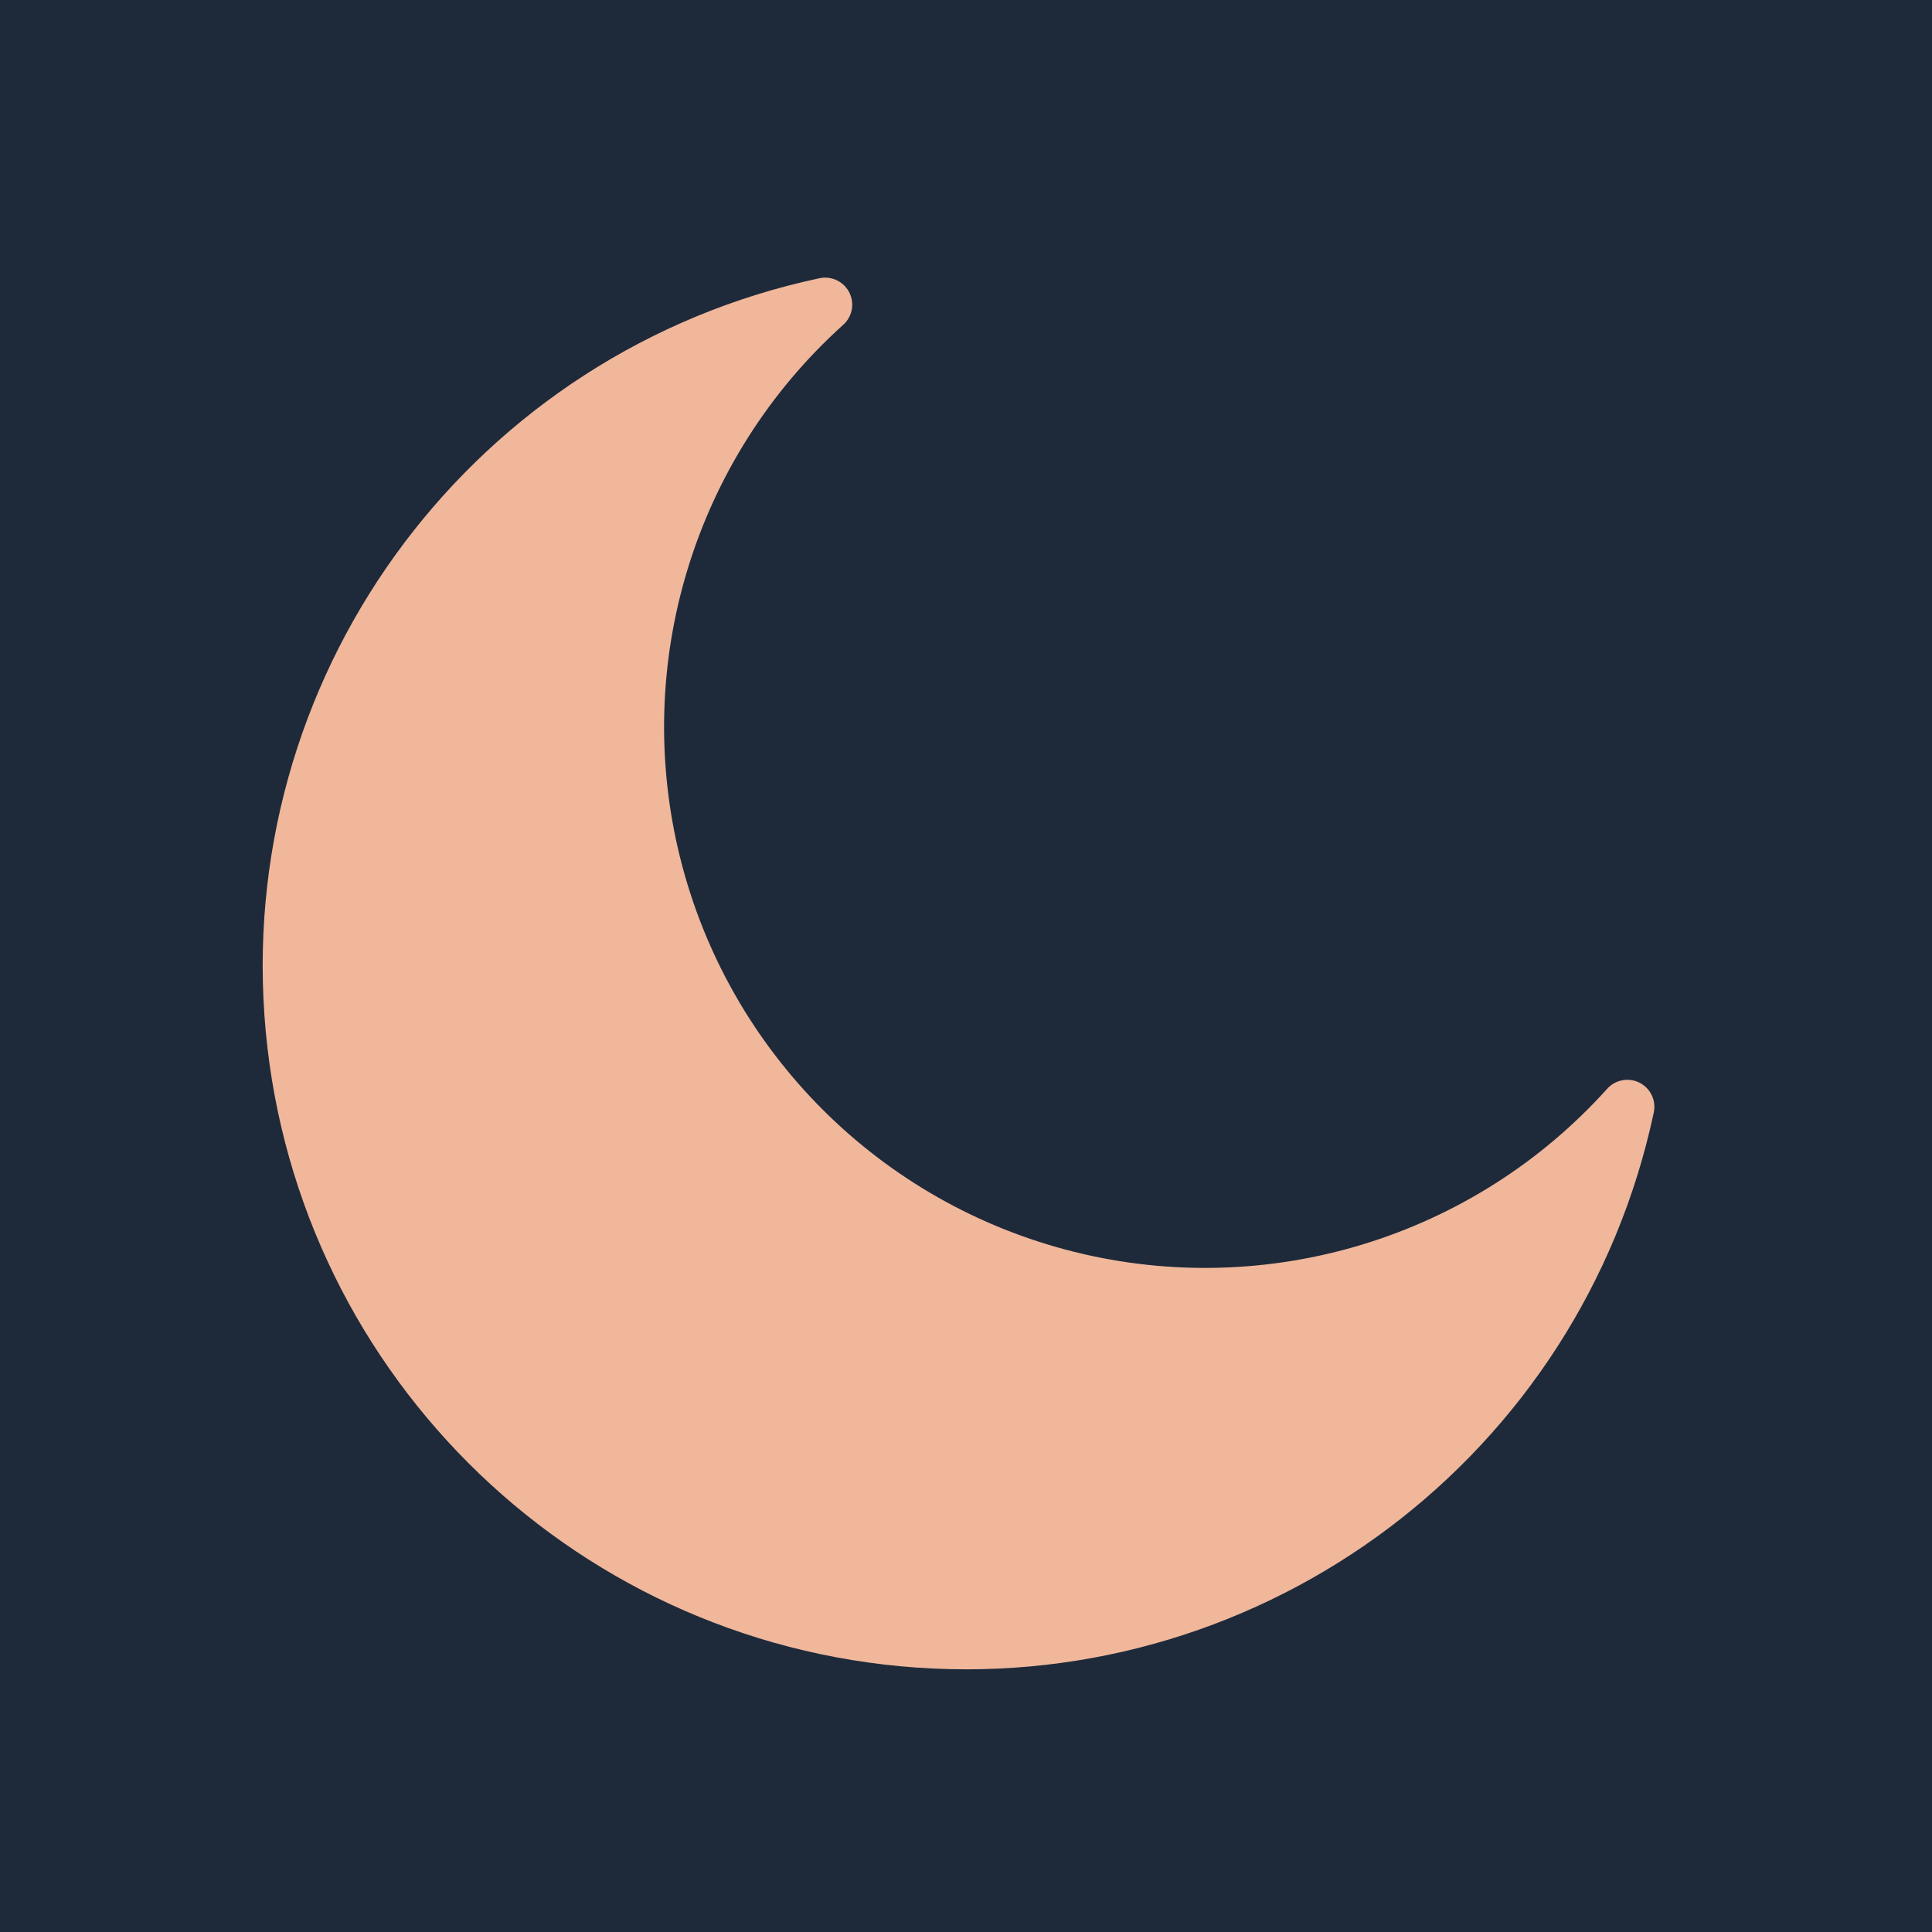
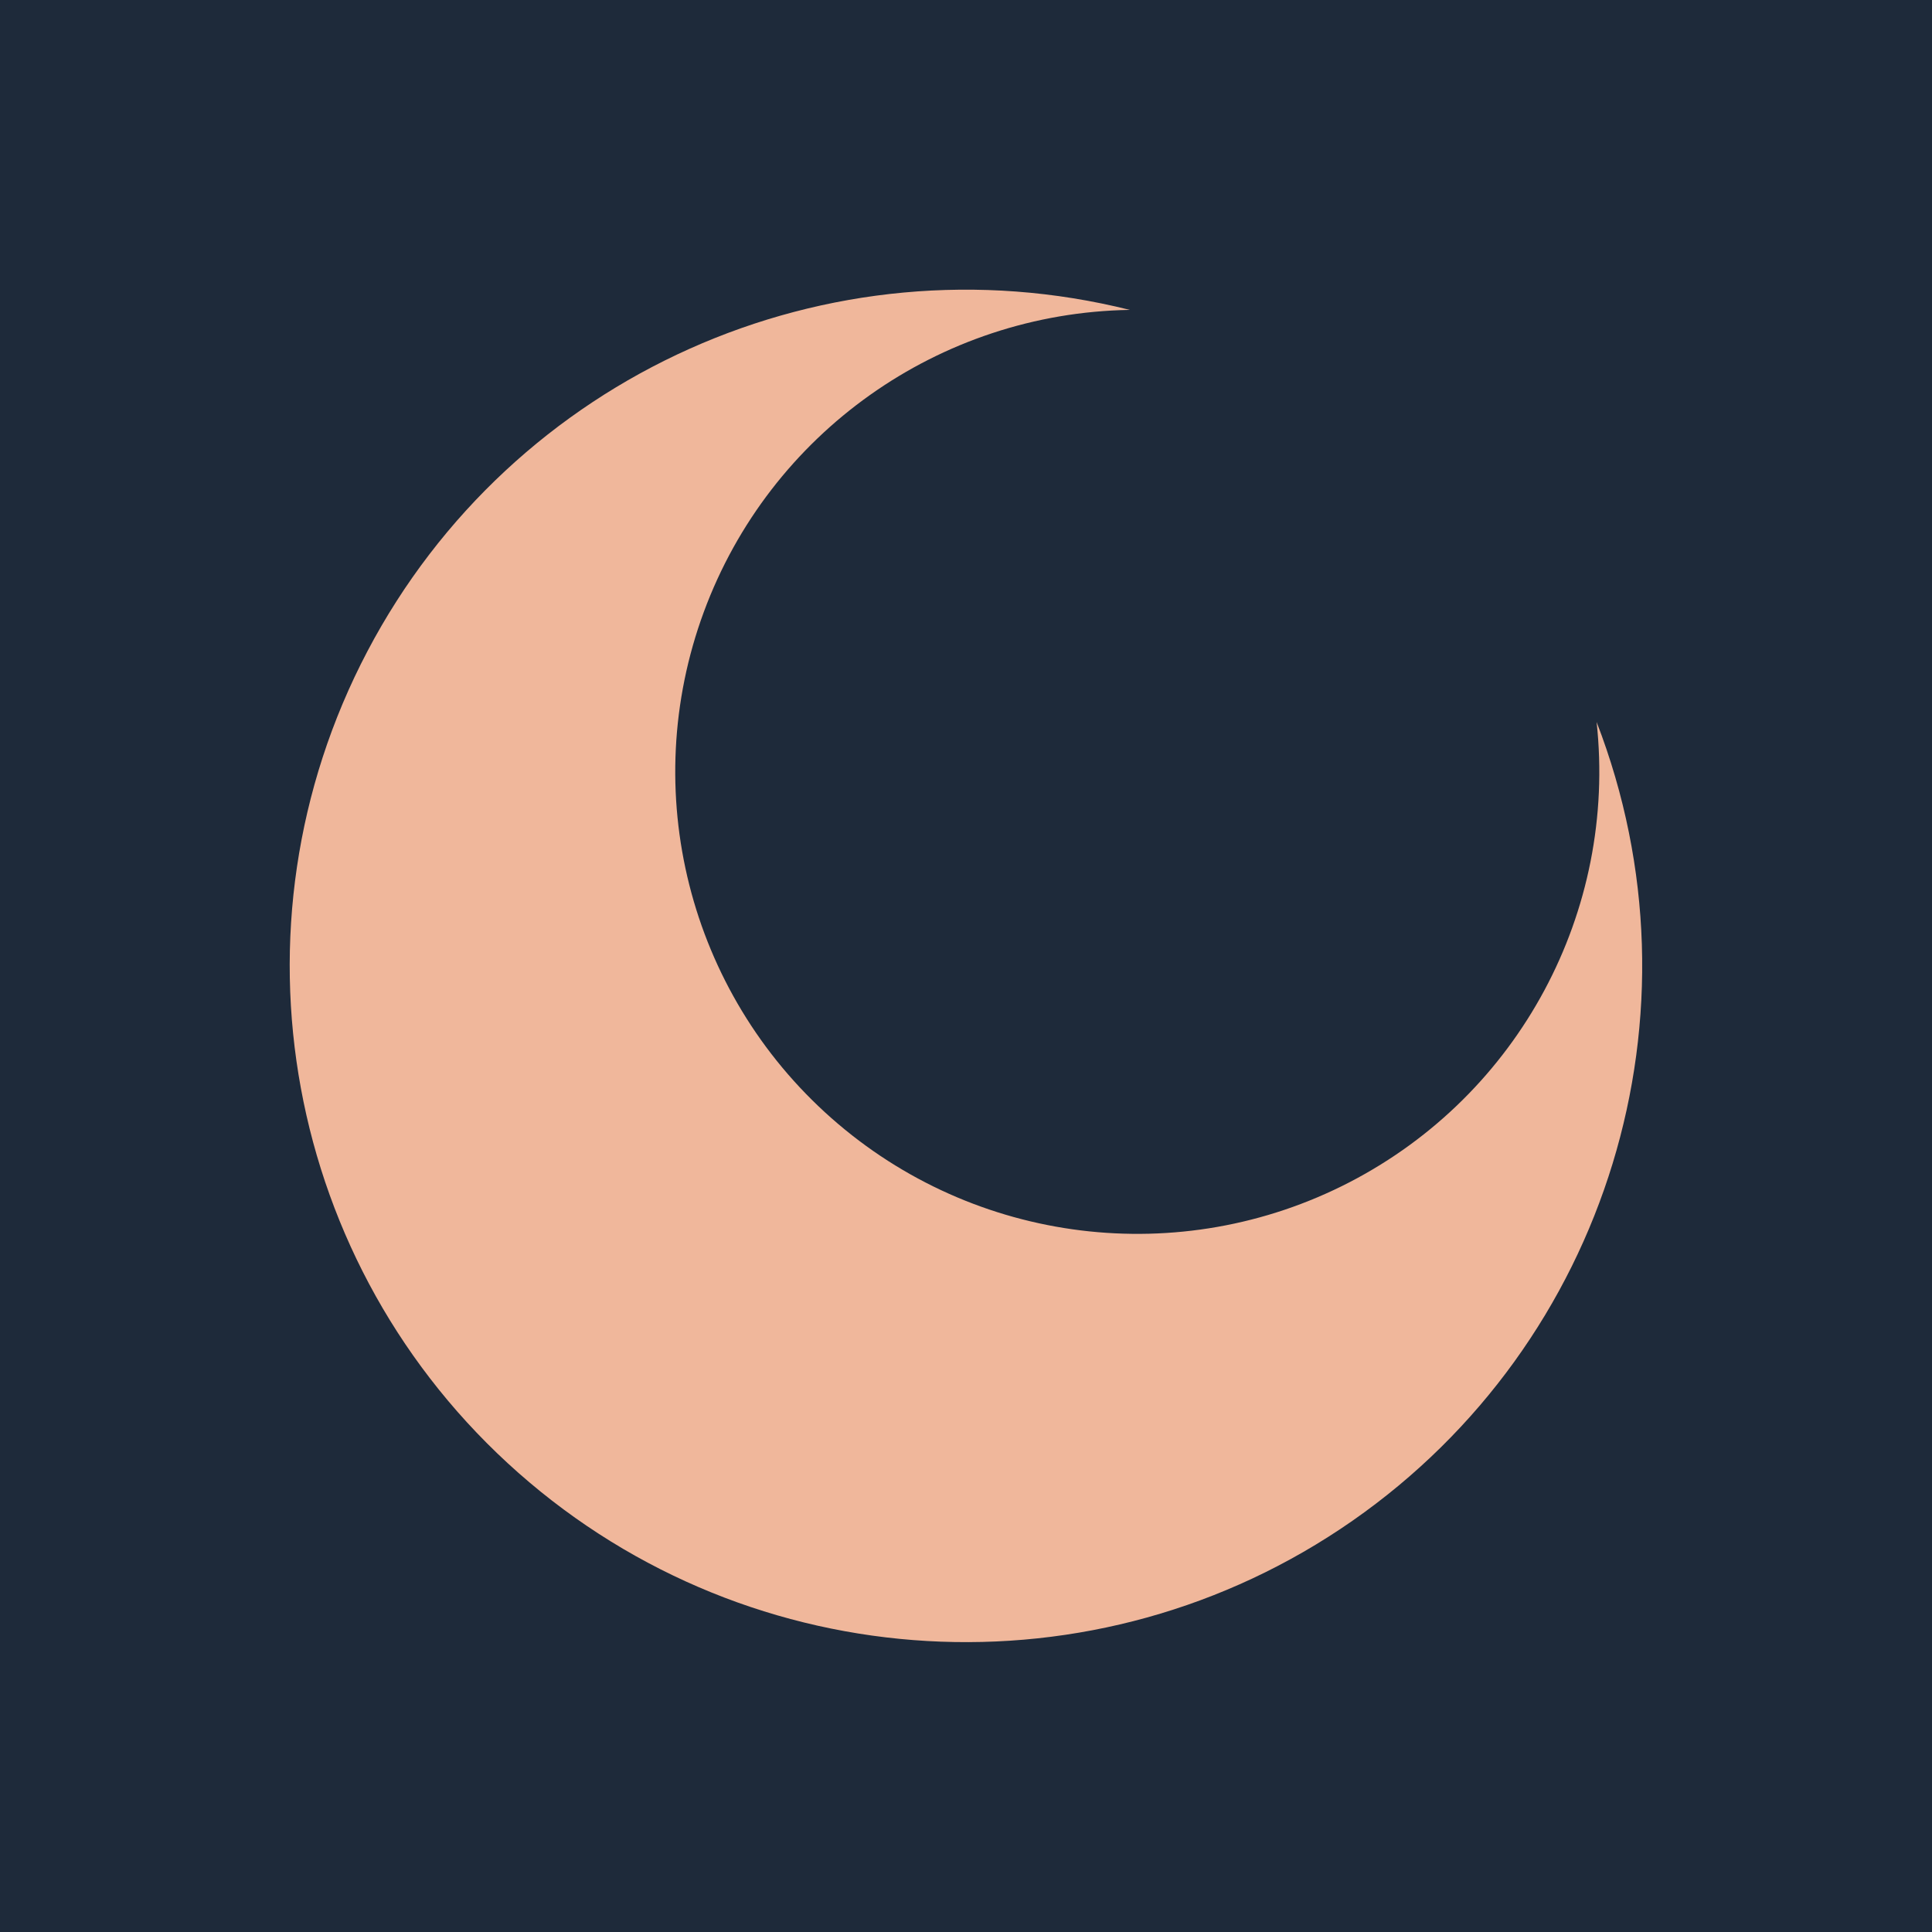
<svg xmlns="http://www.w3.org/2000/svg" viewBox="0 0 100 100">
-   <rect width="100" height="100" rx="0" fill="#1E2A3A" />
-   <g transform="translate(50,50) scale(1,-1)">
-     <path d="M-7.29,34.23 A35.0,35.0 0 1 1 34.23,-7.29 A29.4,29.4 0 1 0 -7.29,34.23 Z" fill="#F0B79B" stroke="#F0B79B" stroke-width="2.8" stroke-linejoin="round" />
-   </g>
+   <rect width="100" height="100" fill="#1E2A3A" />
+   <path d="M82.64,37.37 A35.0,35.0 0 1 1 58.48,16.04 A23.914,23.914 0 1 0 82.64,37.37 Z" fill="#F0B79B" />
</svg>
